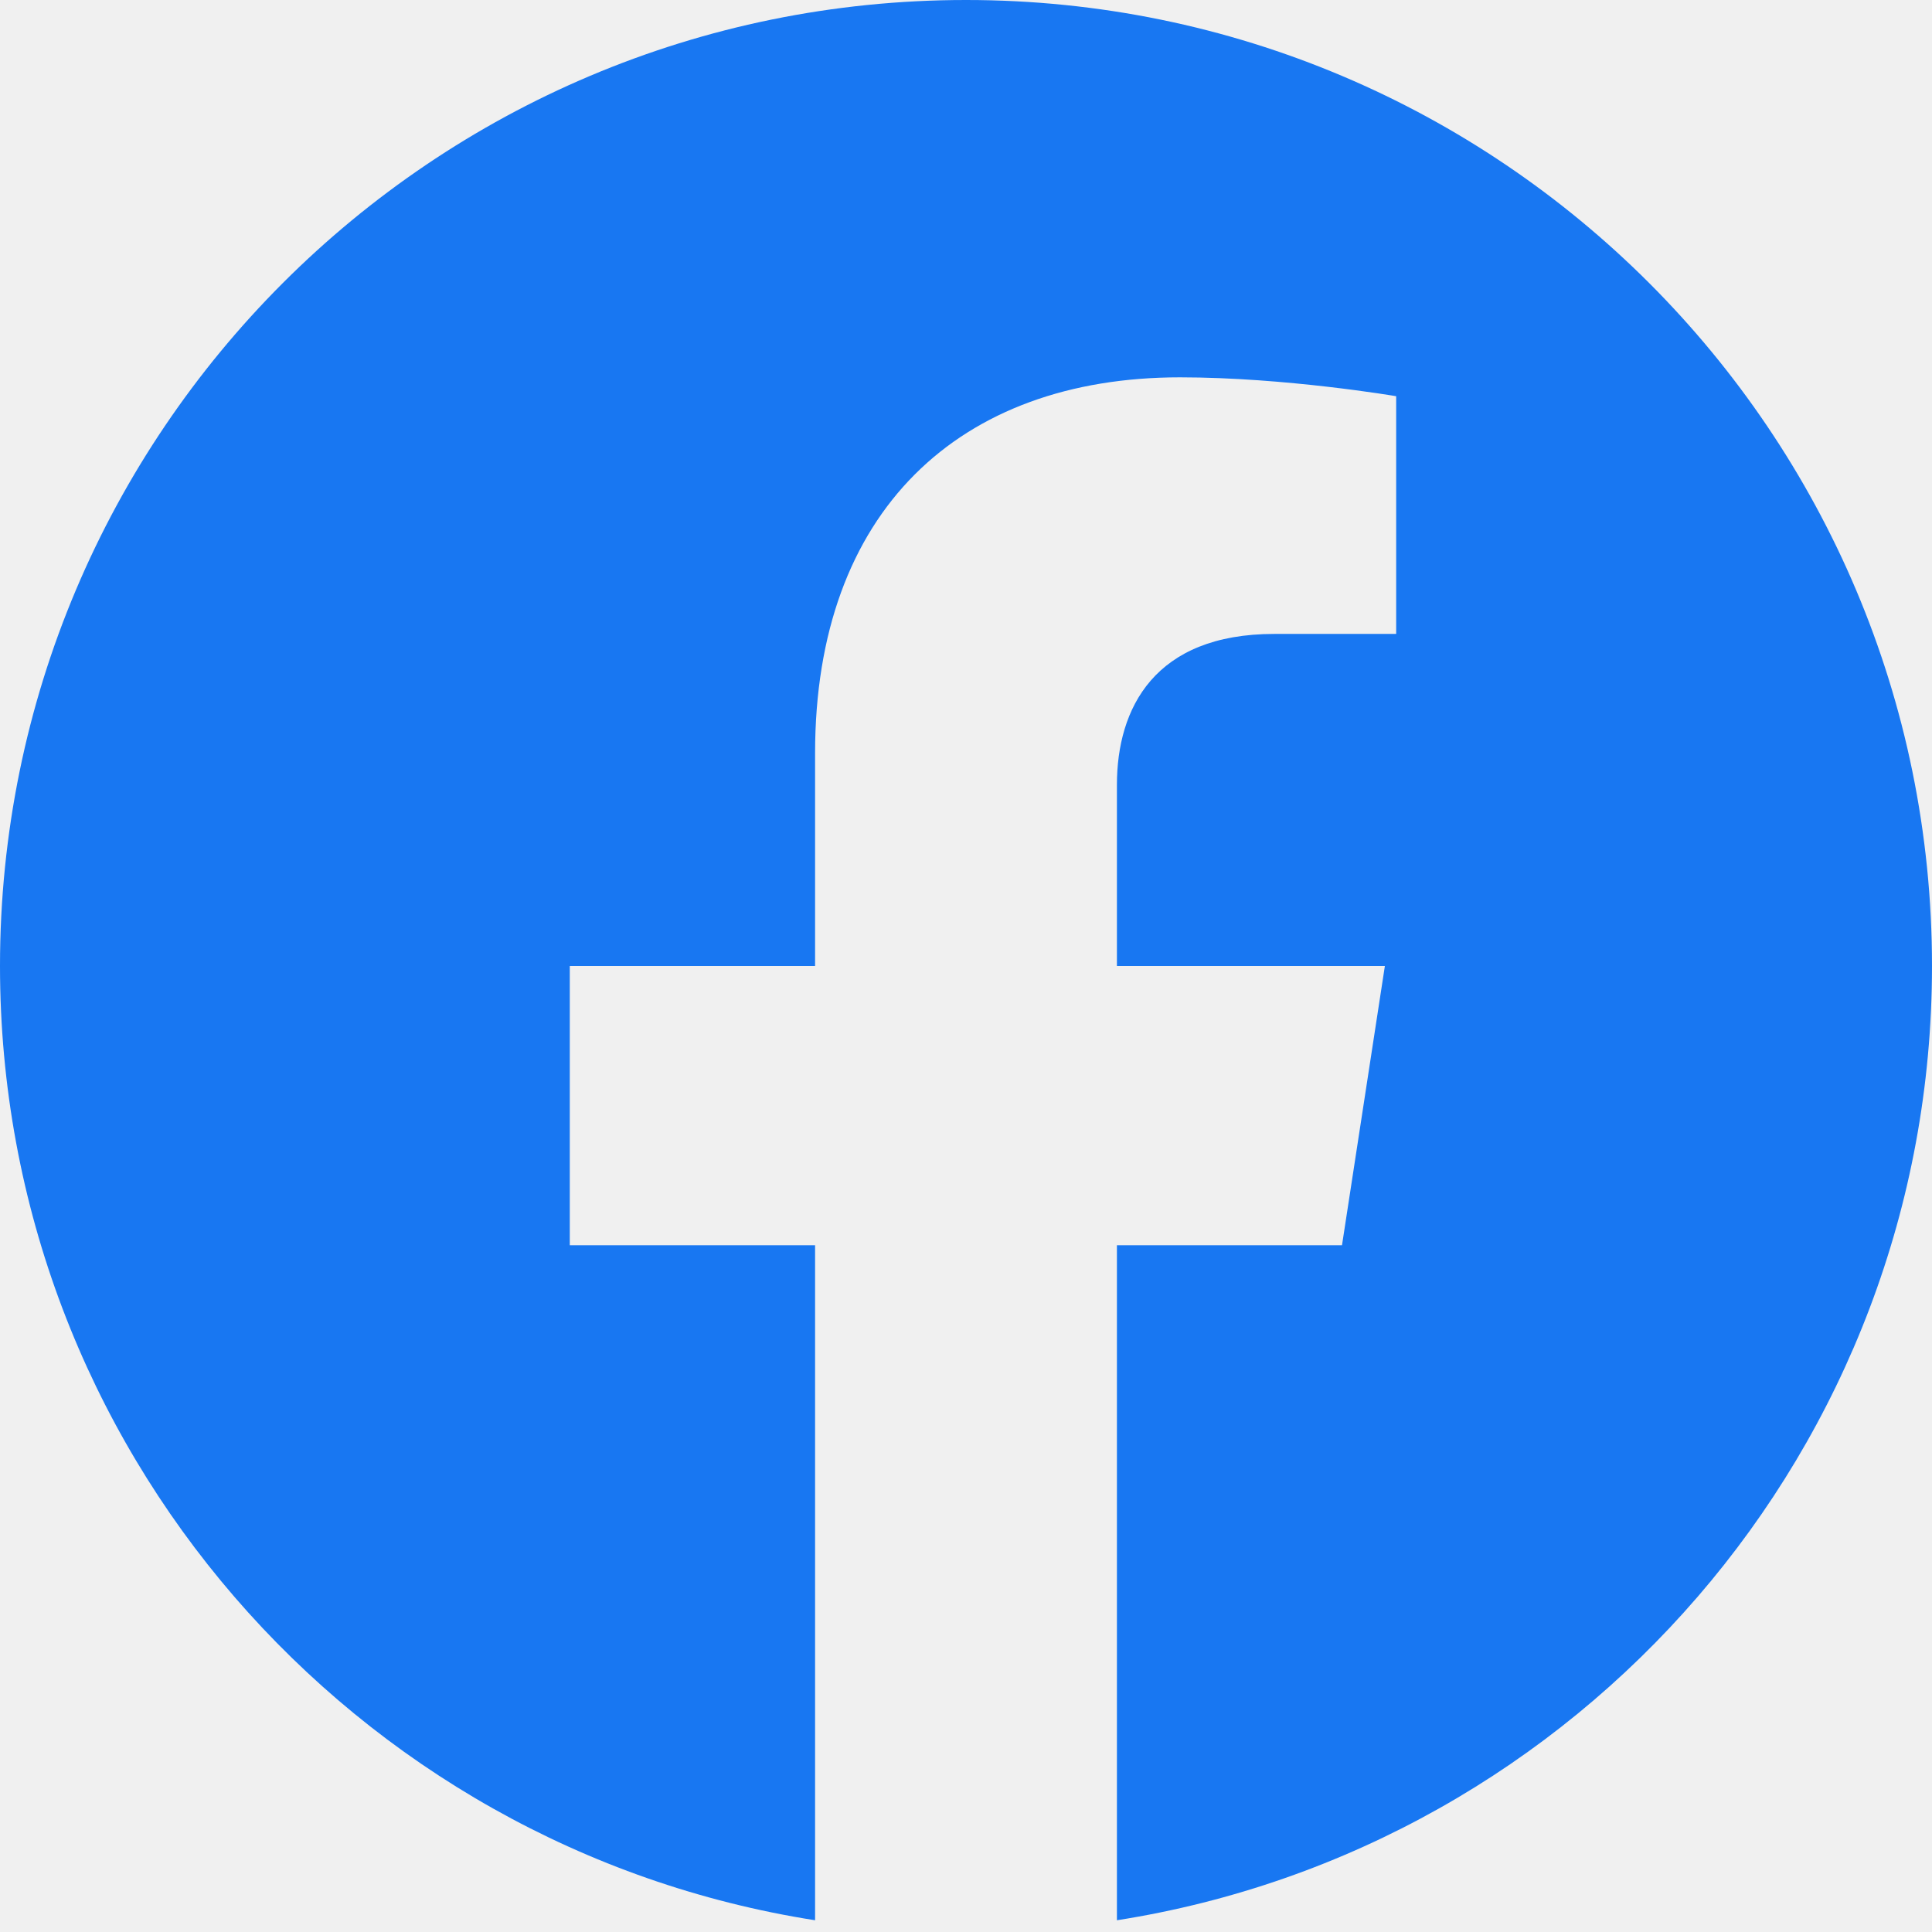
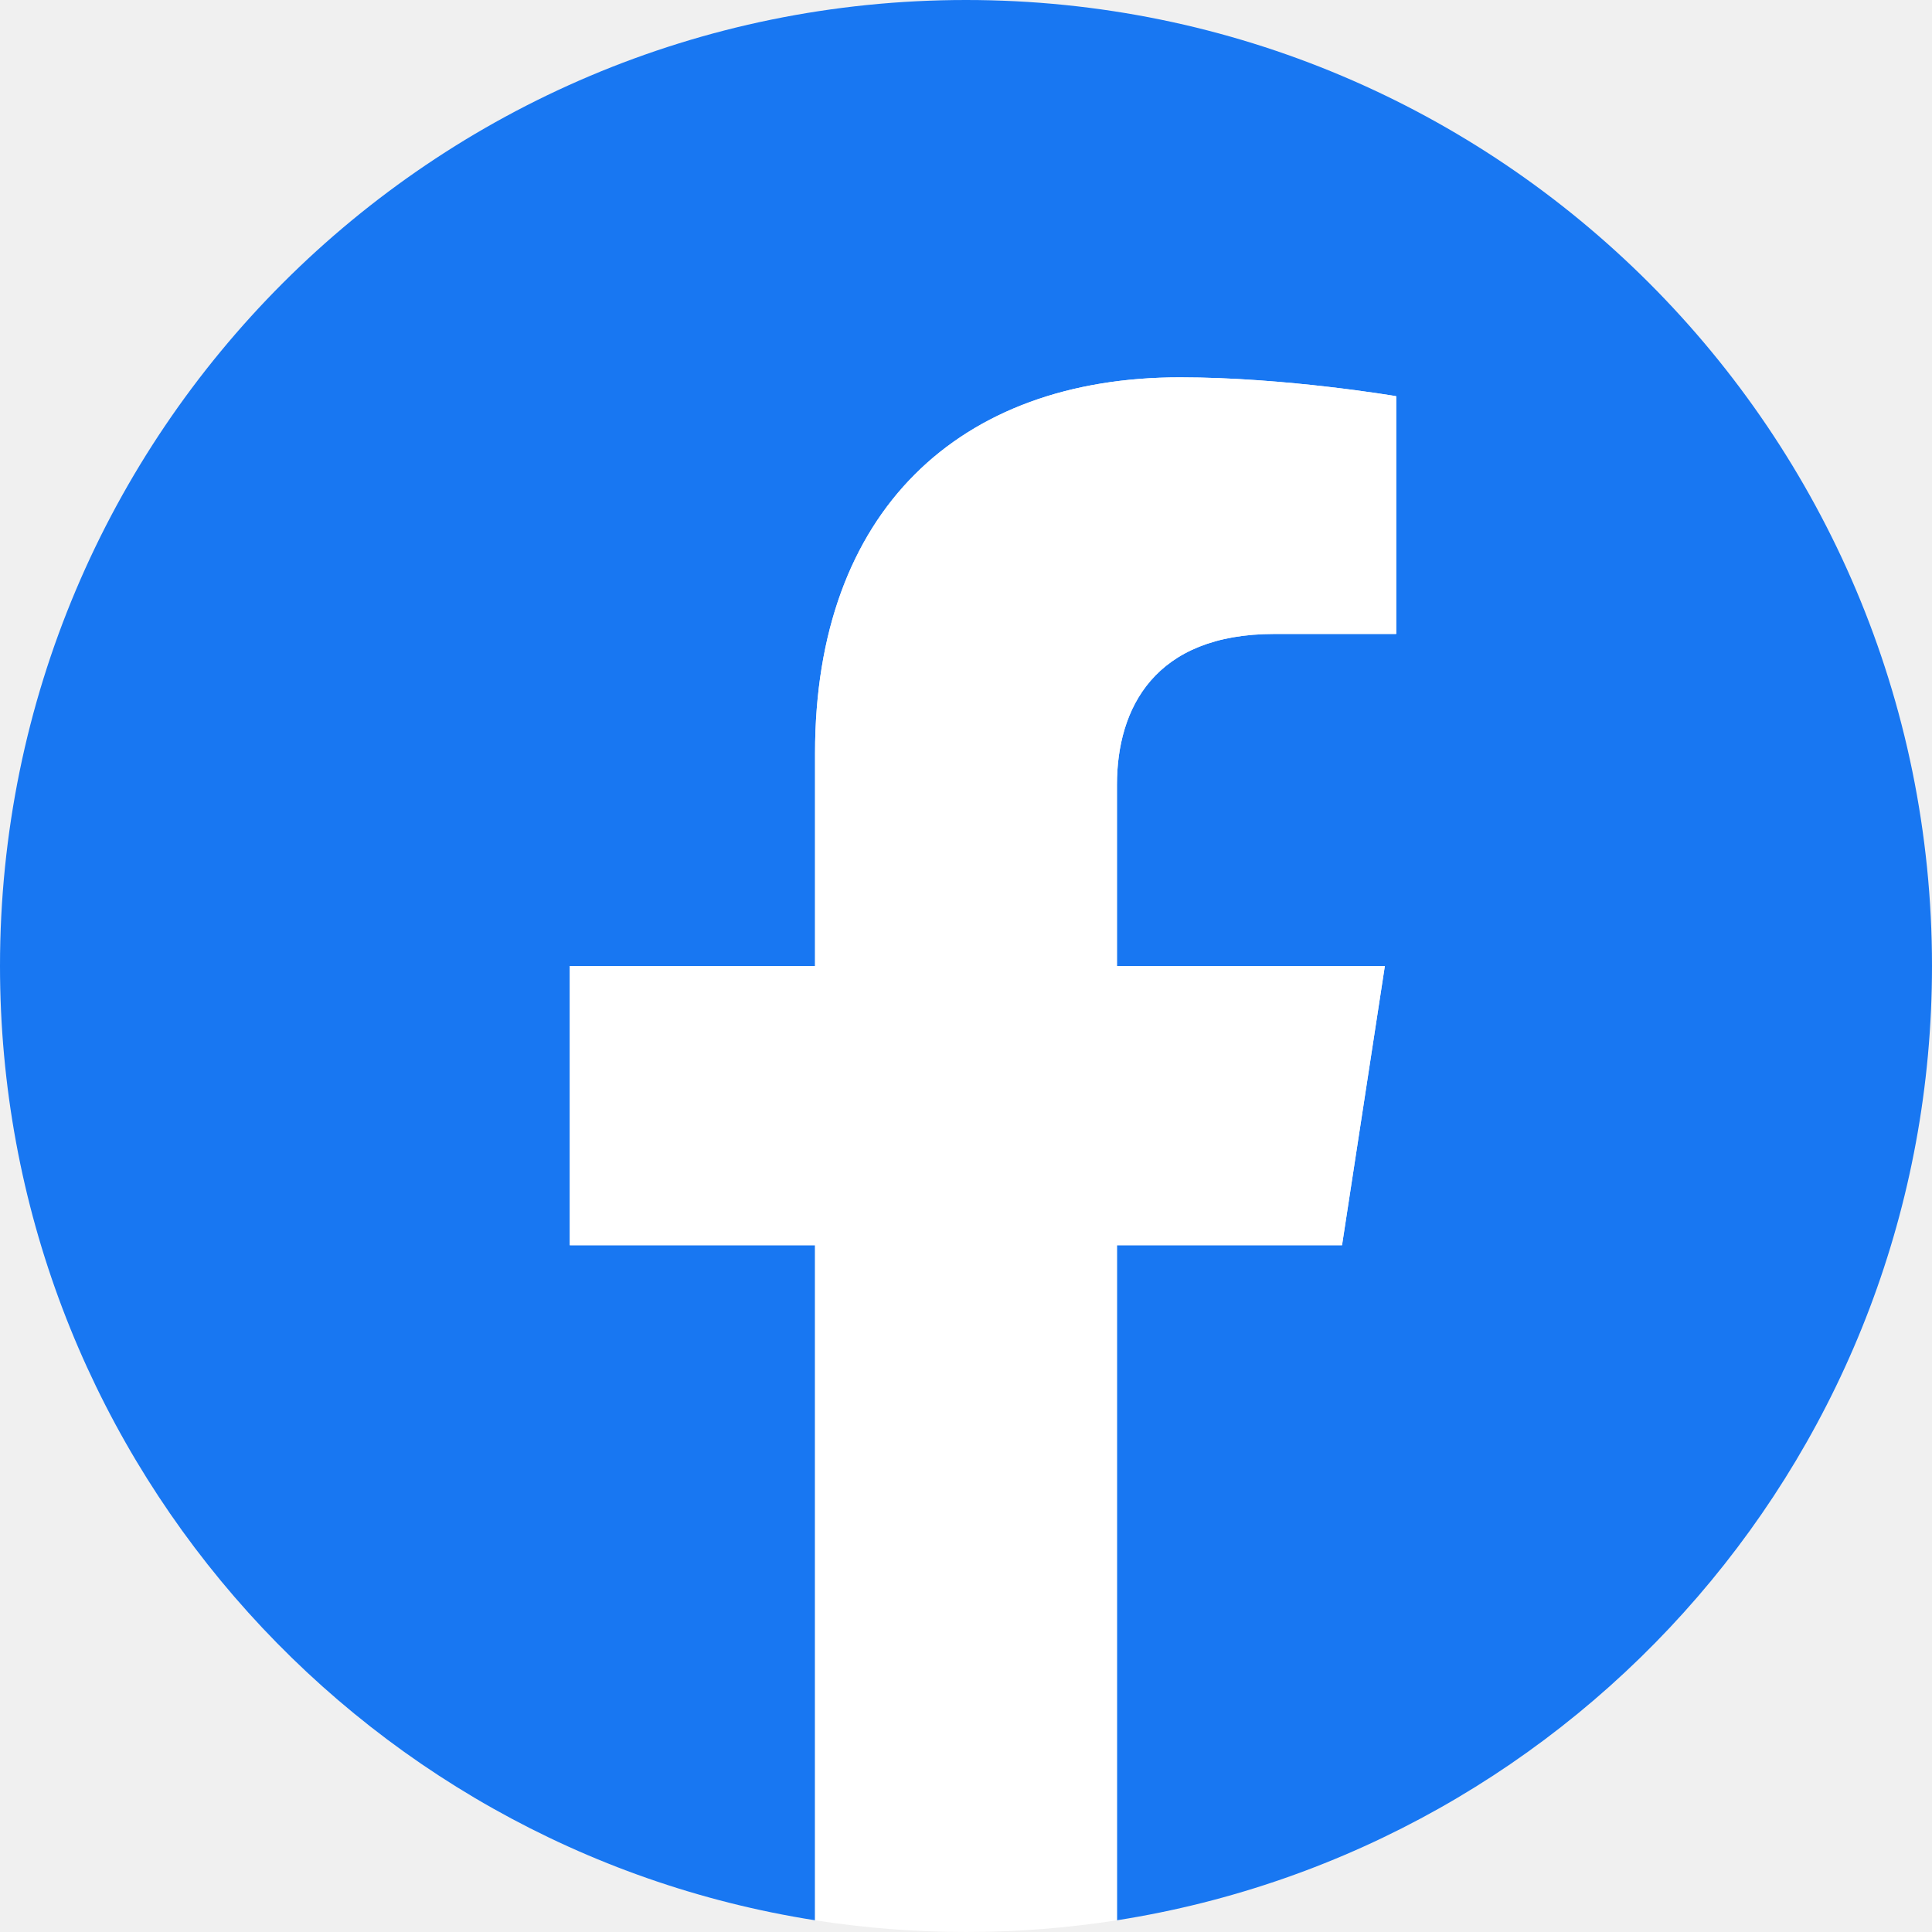
- <svg xmlns="http://www.w3.org/2000/svg" width="26" height="26" viewBox="0 0 26 26" fill="none">
-   <path d="M26 13C26 5.82 20.18 0 13 0C5.82 0 0 5.82 0 13C0 19.489 4.754 24.867 10.969 25.842V16.758H7.668V13H10.969V10.136C10.969 6.878 12.91 5.078 15.879 5.078C17.301 5.078 18.789 5.332 18.789 5.332V8.531H17.15C15.535 8.531 15.031 9.533 15.031 10.562V13H18.637L18.06 16.758H15.031V25.842C21.246 24.867 26 19.489 26 13Z" fill="#1877F2" />
+ <svg xmlns="http://www.w3.org/2000/svg" width="30" height="30" viewBox="0 0 30 30" fill="none">
+   <g clip-path="url(#clip0_242_859)">
+     <path d="M30 15C30 6.716 23.284 0 15 0C6.716 0 0 6.716 0 15C0 22.487 5.485 28.692 12.656 29.818V19.336H8.848V15H12.656V11.695C12.656 7.936 14.896 5.859 18.322 5.859C19.963 5.859 21.68 6.152 21.68 6.152V9.844H19.788C17.925 9.844 17.344 11 17.344 12.186V15H21.504L20.839 19.336H17.344V29.818C24.515 28.692 30 22.487 30 15Z" fill="#1877F2" />
+     <path d="M20.839 19.336L21.504 15H17.344V12.186C17.344 11 17.925 9.844 19.788 9.844H21.68V6.152C21.68 6.152 19.963 5.859 18.322 5.859C14.896 5.859 12.656 7.936 12.656 11.695V15H8.848V19.336H12.656V29.818C13.432 29.939 14.215 30 15 30C15.785 30 16.568 29.939 17.344 29.818V19.336H20.839Z" fill="white" />
+   </g>
+   <defs>
+     <clipPath id="clip0_242_859">
+       <rect width="30" height="30" fill="white" />
+     </clipPath>
+   </defs>
</svg>
